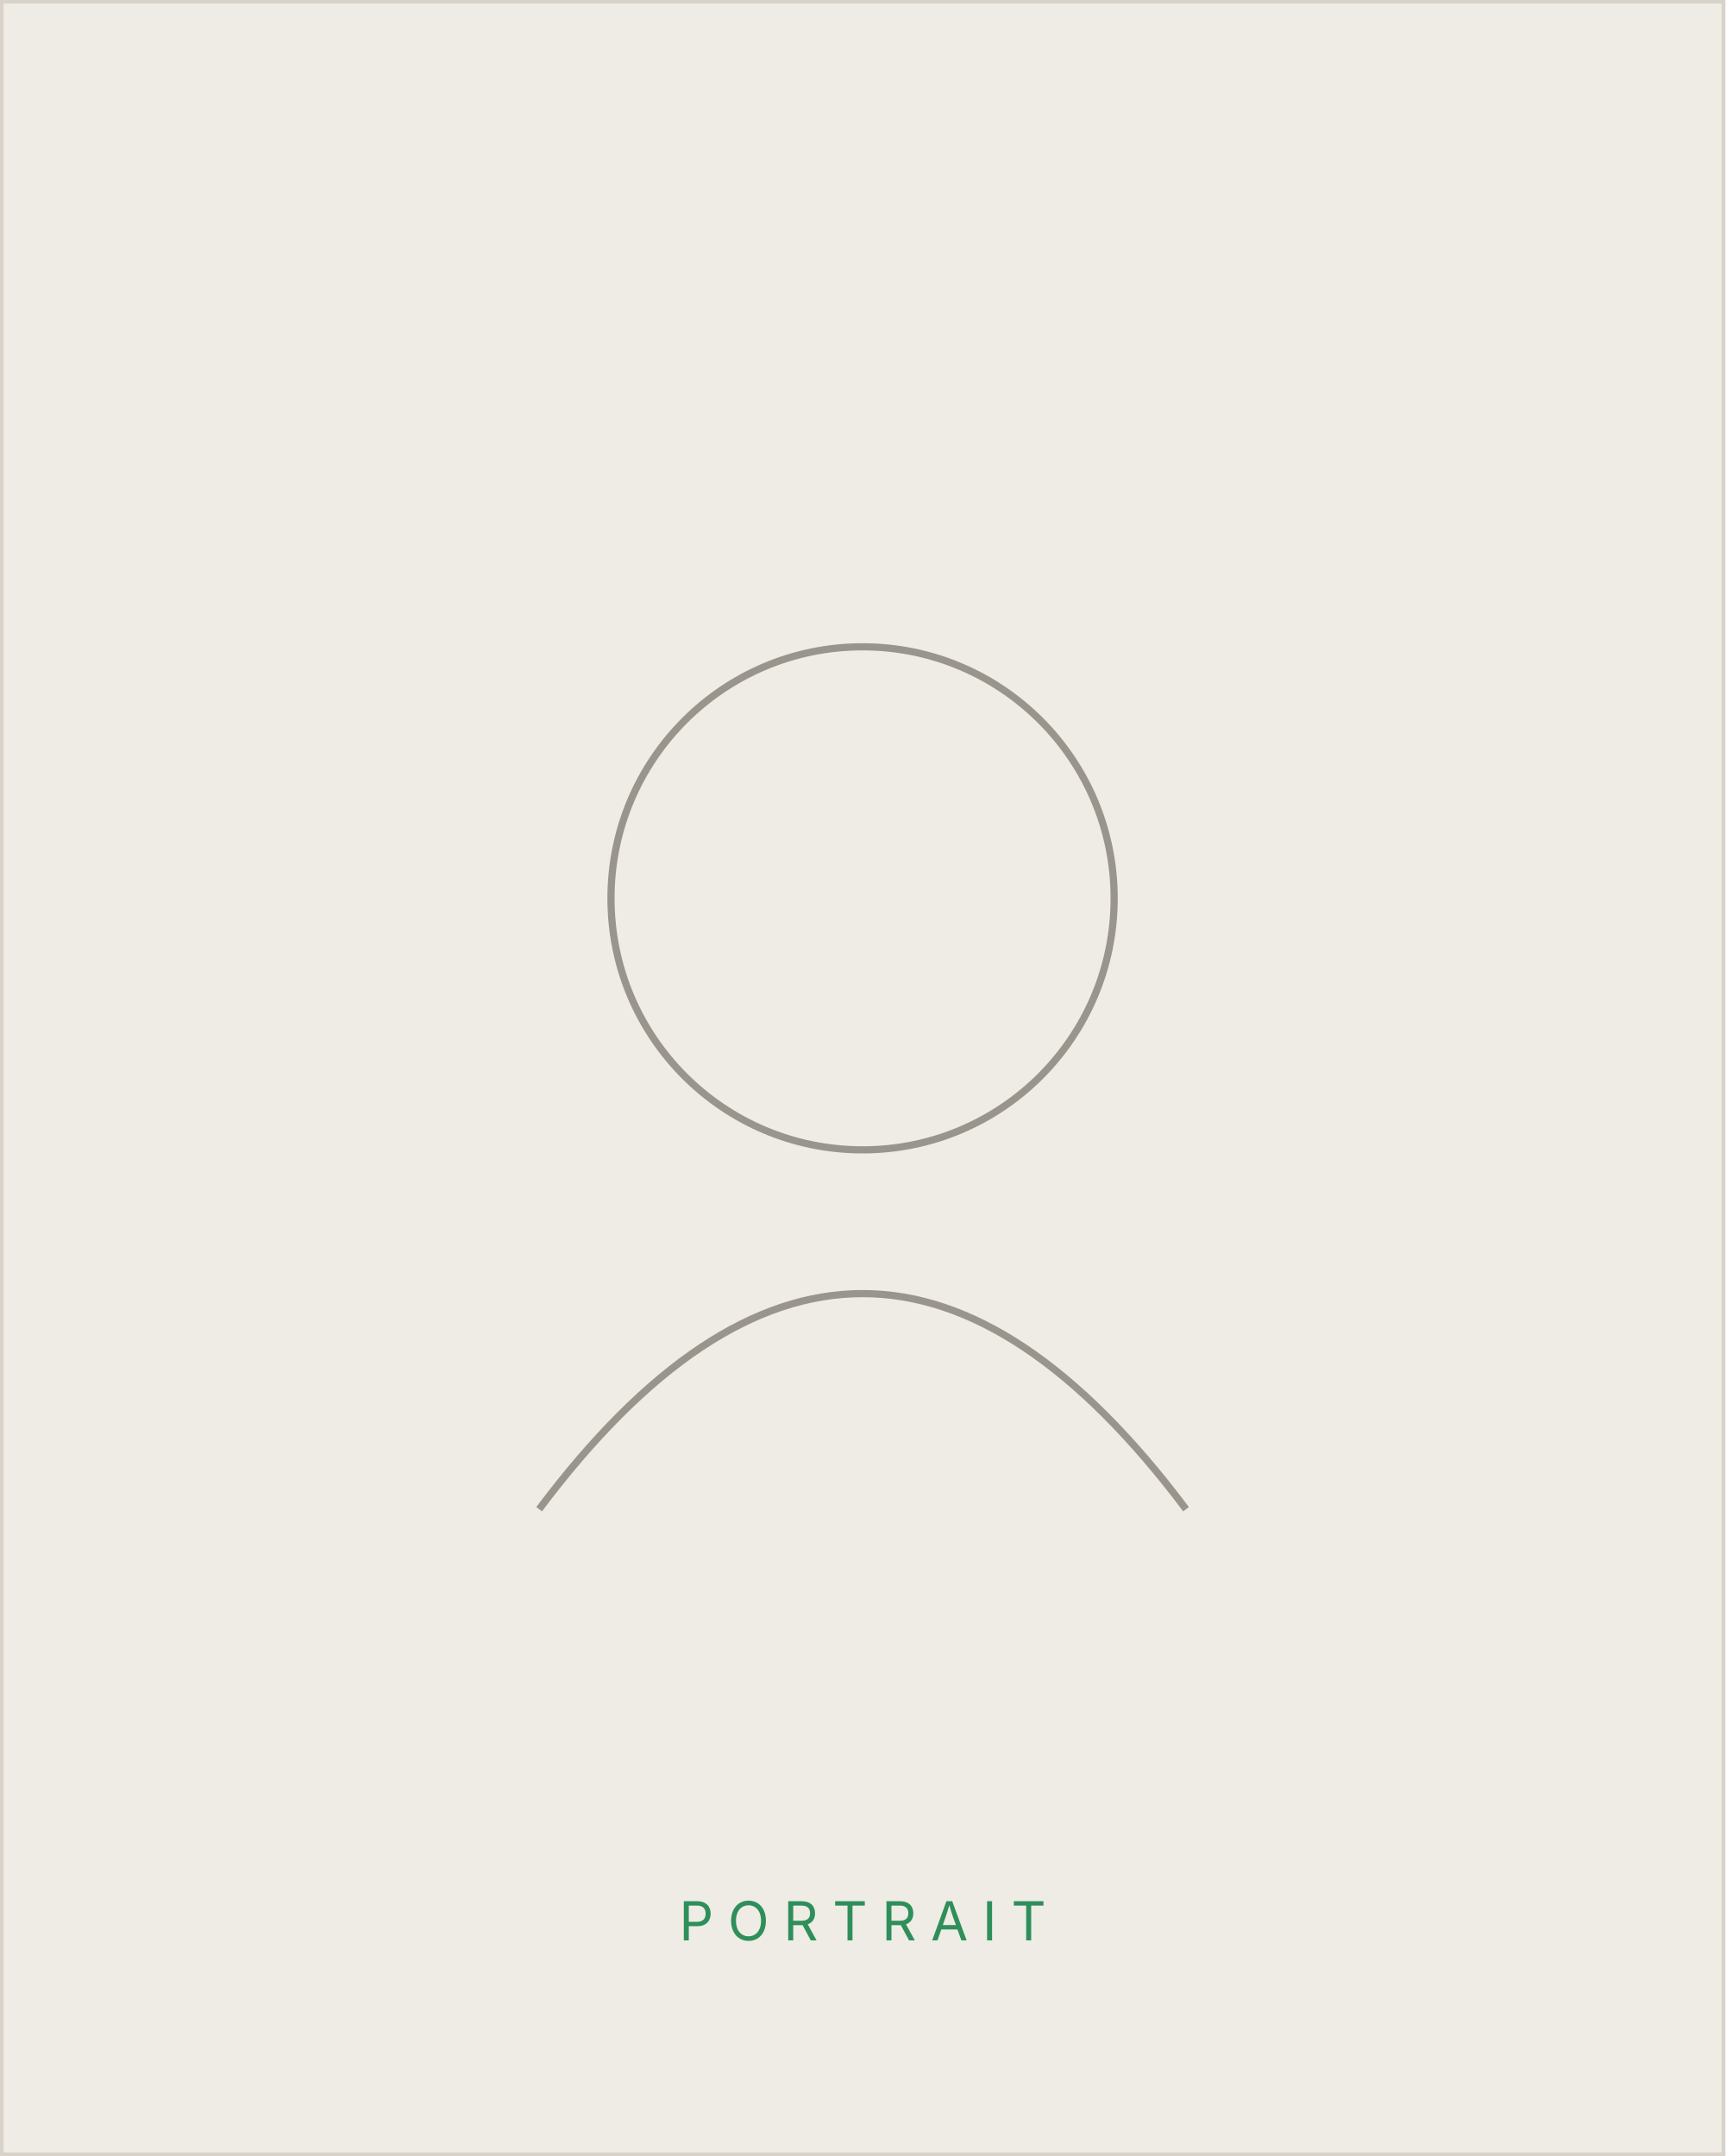
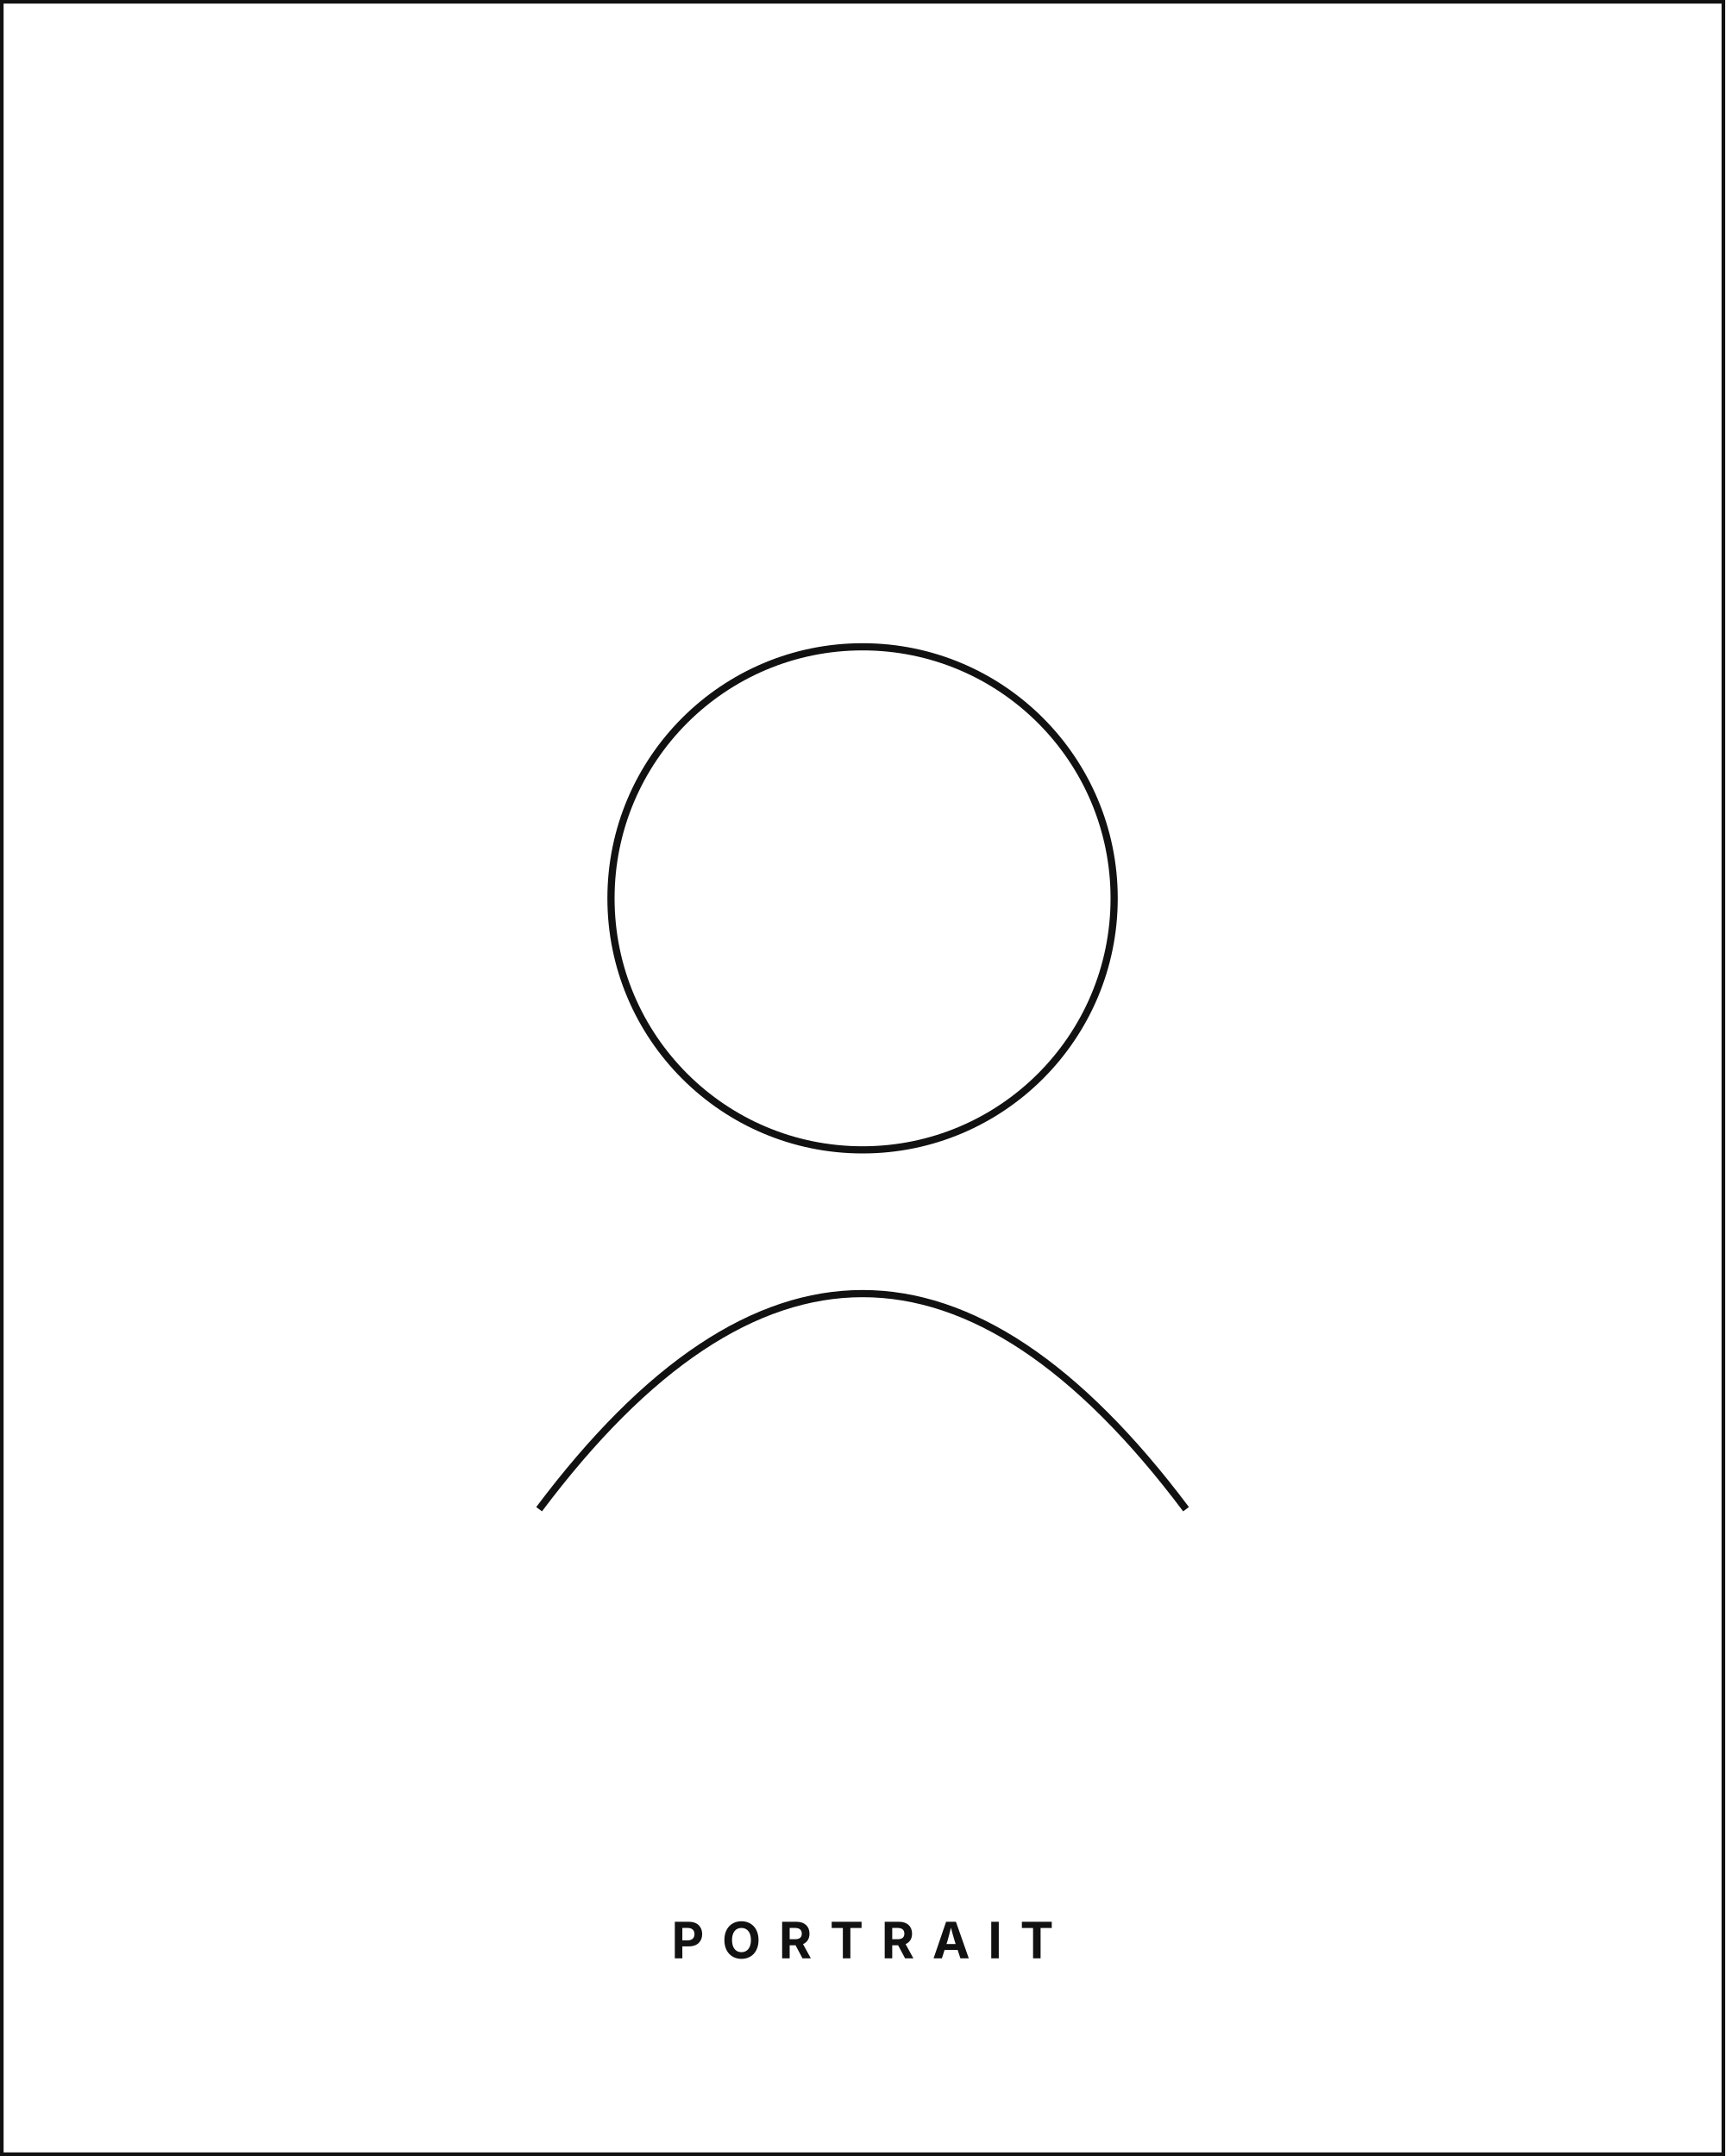
<svg xmlns="http://www.w3.org/2000/svg" viewBox="0 0 480 600" width="480" height="600" role="img" aria-label="Portrait placeholder">
-   <rect width="480" height="600" fill="#efece6" />
-   <rect x="0.5" y="0.5" width="479" height="599" fill="none" stroke="#d8d2c8" />
-   <circle cx="240" cy="250" r="70" fill="none" stroke="#9a958c" stroke-width="2" />
-   <path d="M150 420 q90 -120 180 0" fill="none" stroke="#9a958c" stroke-width="2" />
-   <text x="240" y="540" font-family="-apple-system, Inter, Segoe UI, sans-serif" font-size="15" letter-spacing="4" text-anchor="middle" fill="#2f8f5b">PORTRAIT</text>
+   <rect width="480" height="600" fill="#ffffff" />
+   <rect x="0.5" y="0.5" width="479" height="599" fill="none" stroke="#111111" />
+   <circle cx="240" cy="250" r="70" fill="none" stroke="#111111" stroke-width="2" />
+   <path d="M150 420 q90 -120 180 0" fill="none" stroke="#111111" stroke-width="2" />
+   <text x="240" y="545" font-family="-apple-system, Inter, Segoe UI, sans-serif" font-size="14" letter-spacing="5" text-anchor="middle" font-weight="700" fill="#111111">PORTRAIT</text>
</svg>
